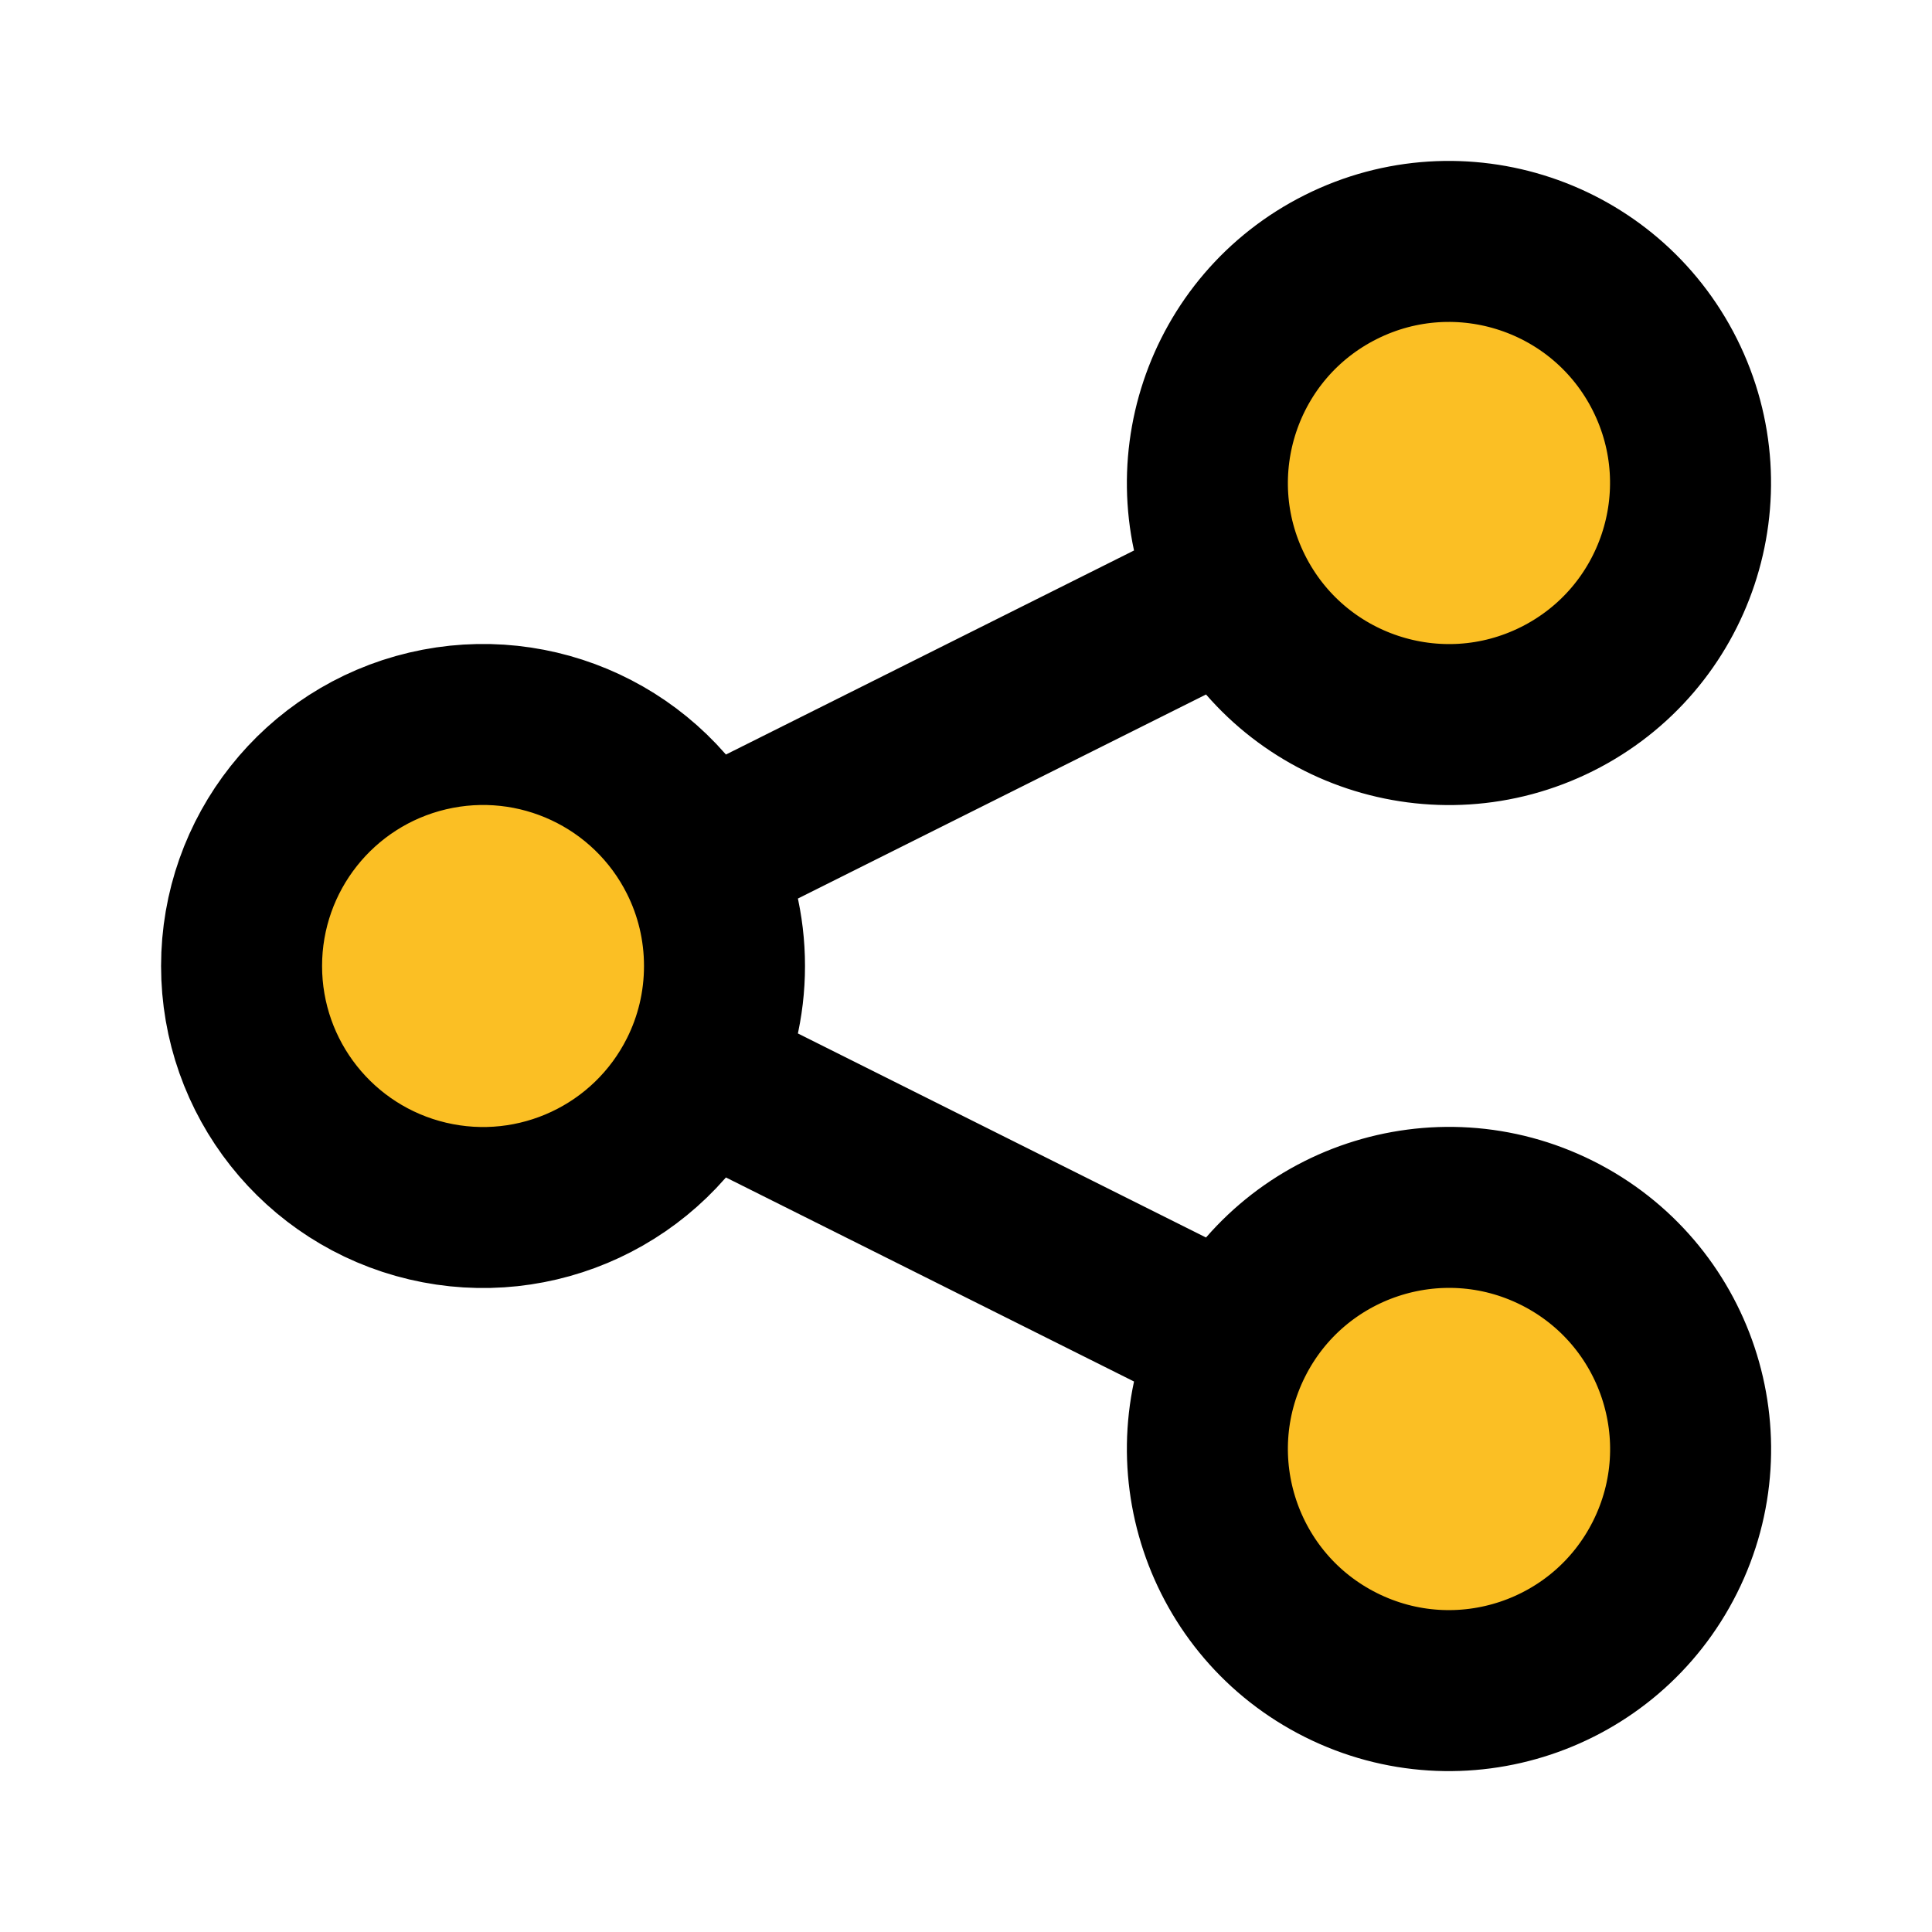
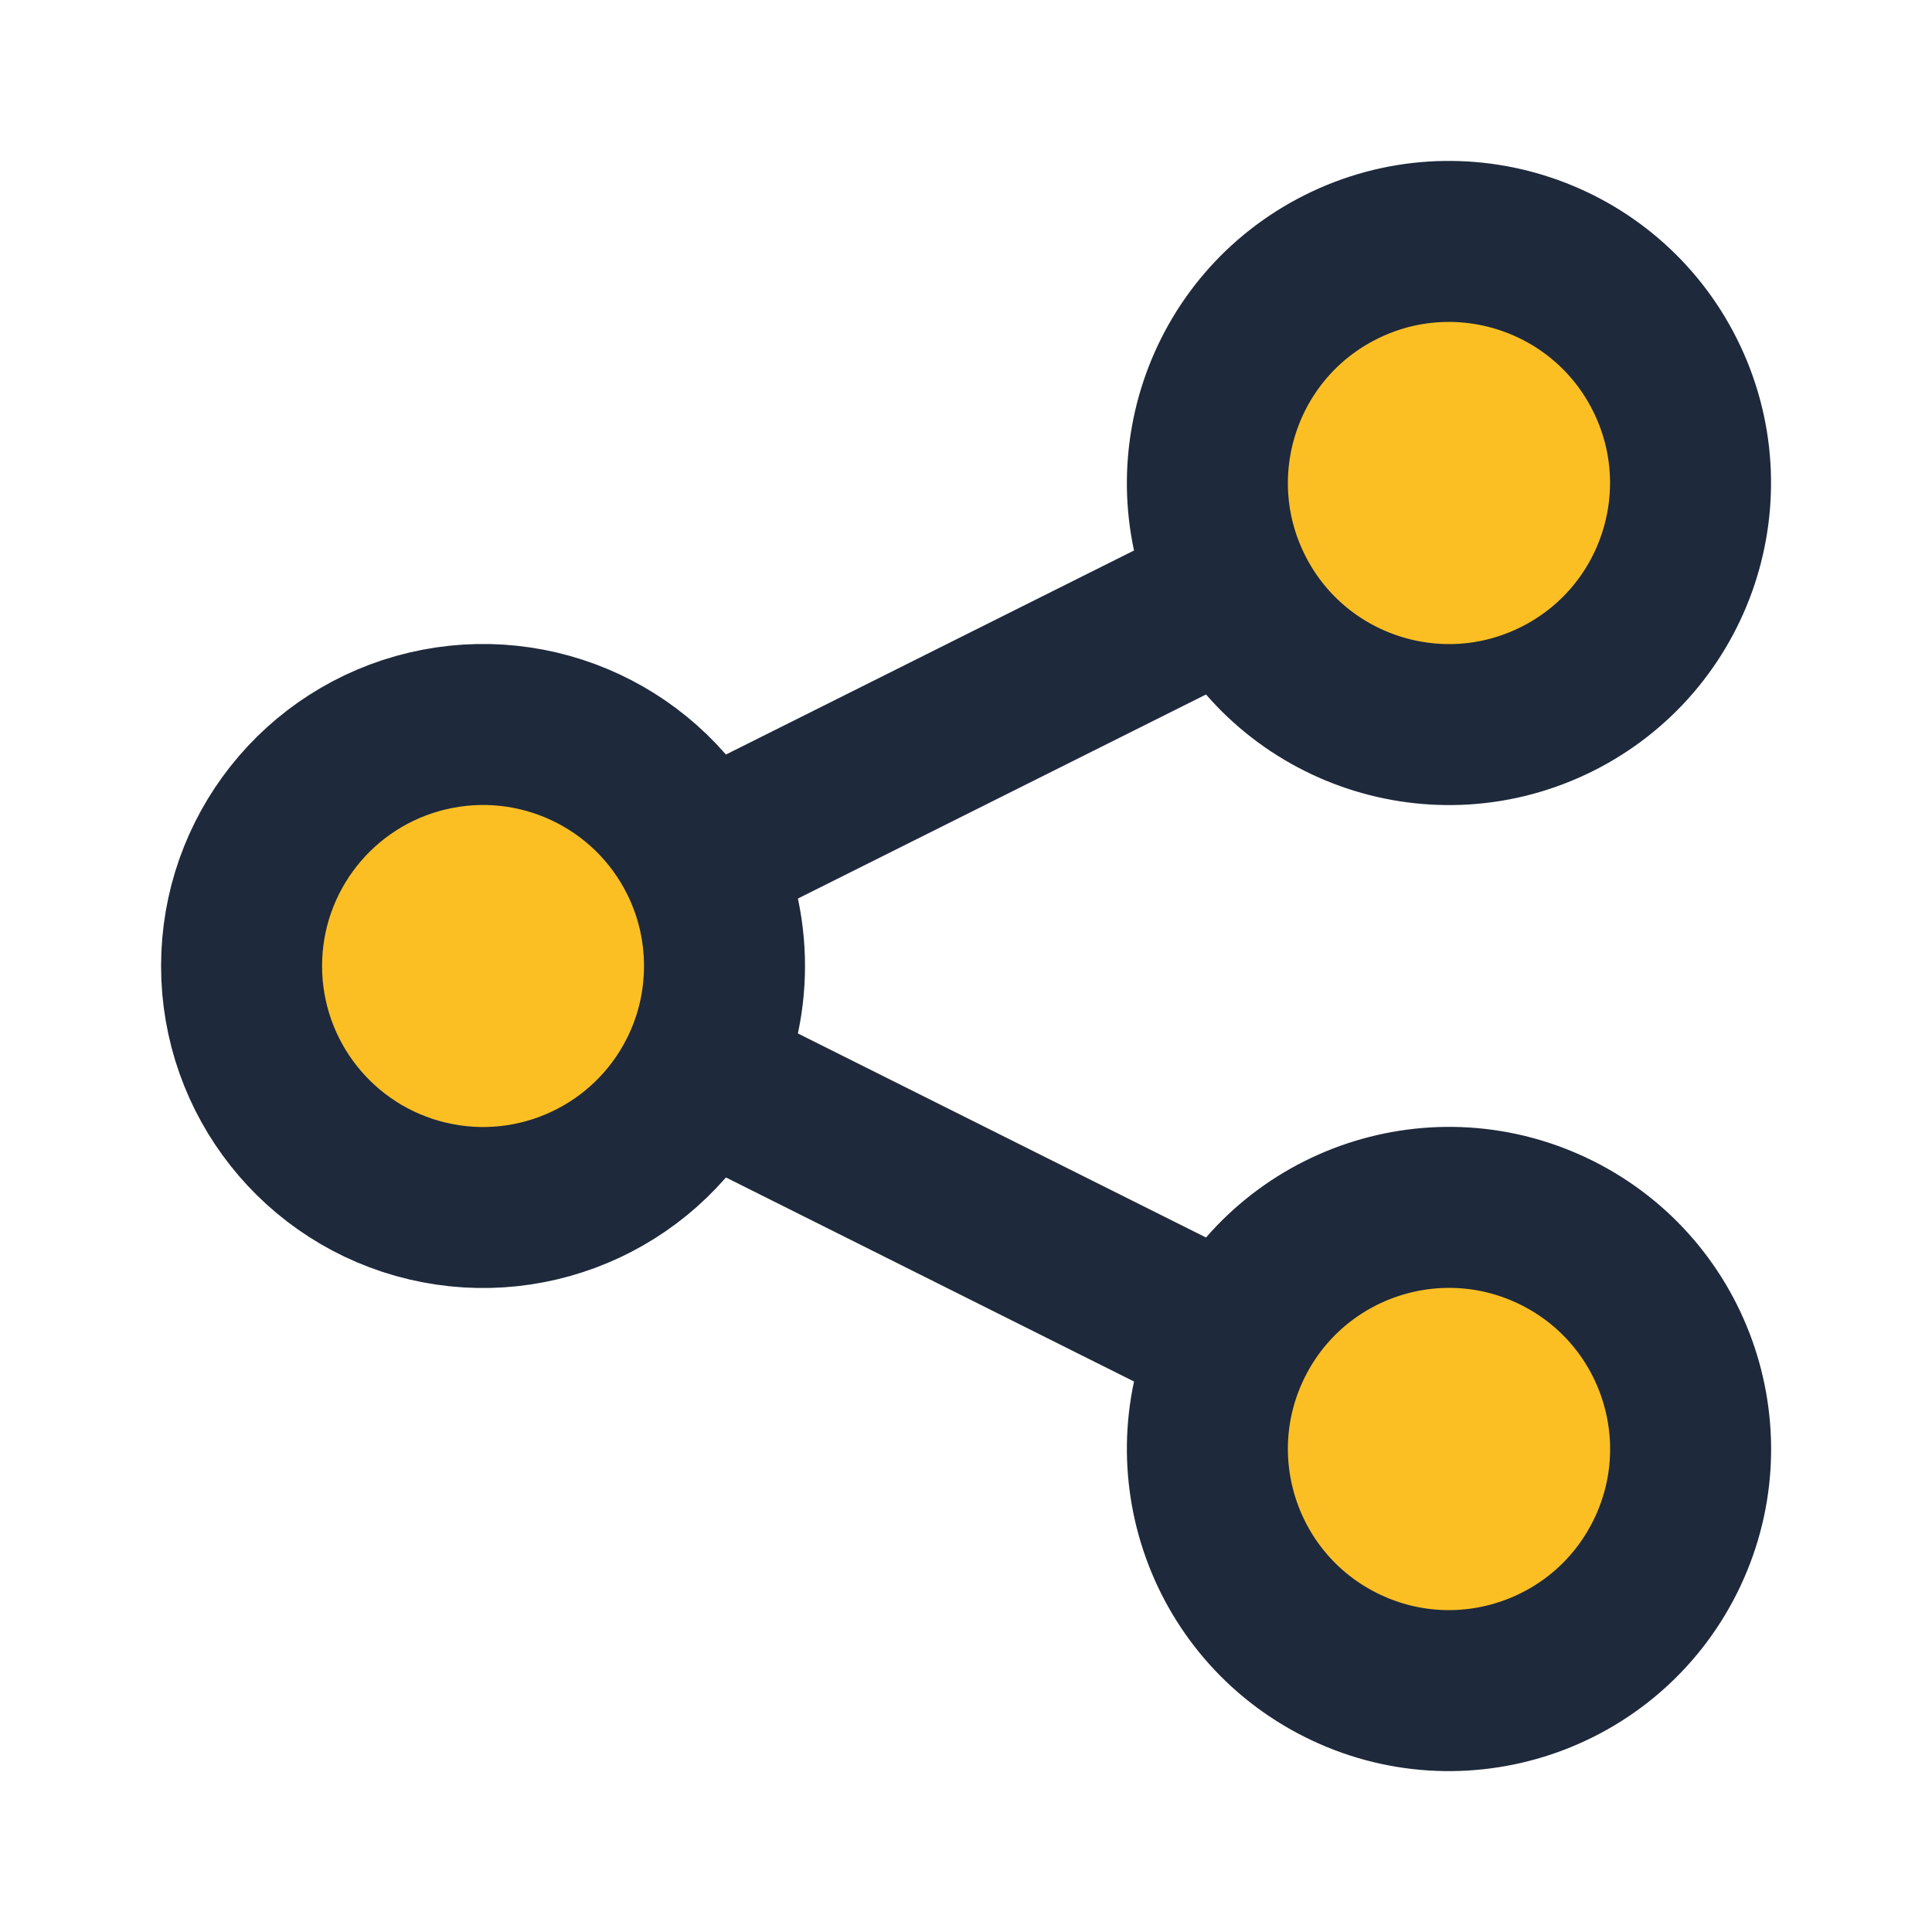
- <svg xmlns="http://www.w3.org/2000/svg" class="w-6 h-6" fill="#FBBF24" viewBox="0 0 24 24" stroke="currentColor">
+ <svg xmlns="http://www.w3.org/2000/svg" class="w-6 h-6" fill="#FBBF24" viewBox="0 0 24 24" stroke="#1E293B">
  <path stroke-linecap="round" stroke-linejoin="round" stroke-width="2" d="M8.684 13.342C8.886 12.938 9 12.482 9 12c0-.482-.114-.938-.316-1.342m0 2.684a3 3 0 110-2.684m0 2.684l6.632 3.316m-6.632-6l6.632-3.316m0 0a3 3 0 105.367-2.684 3 3 0 00-5.367 2.684zm0 9.316a3 3 0 105.368 2.684 3 3 0 00-5.368-2.684z" />
</svg>
